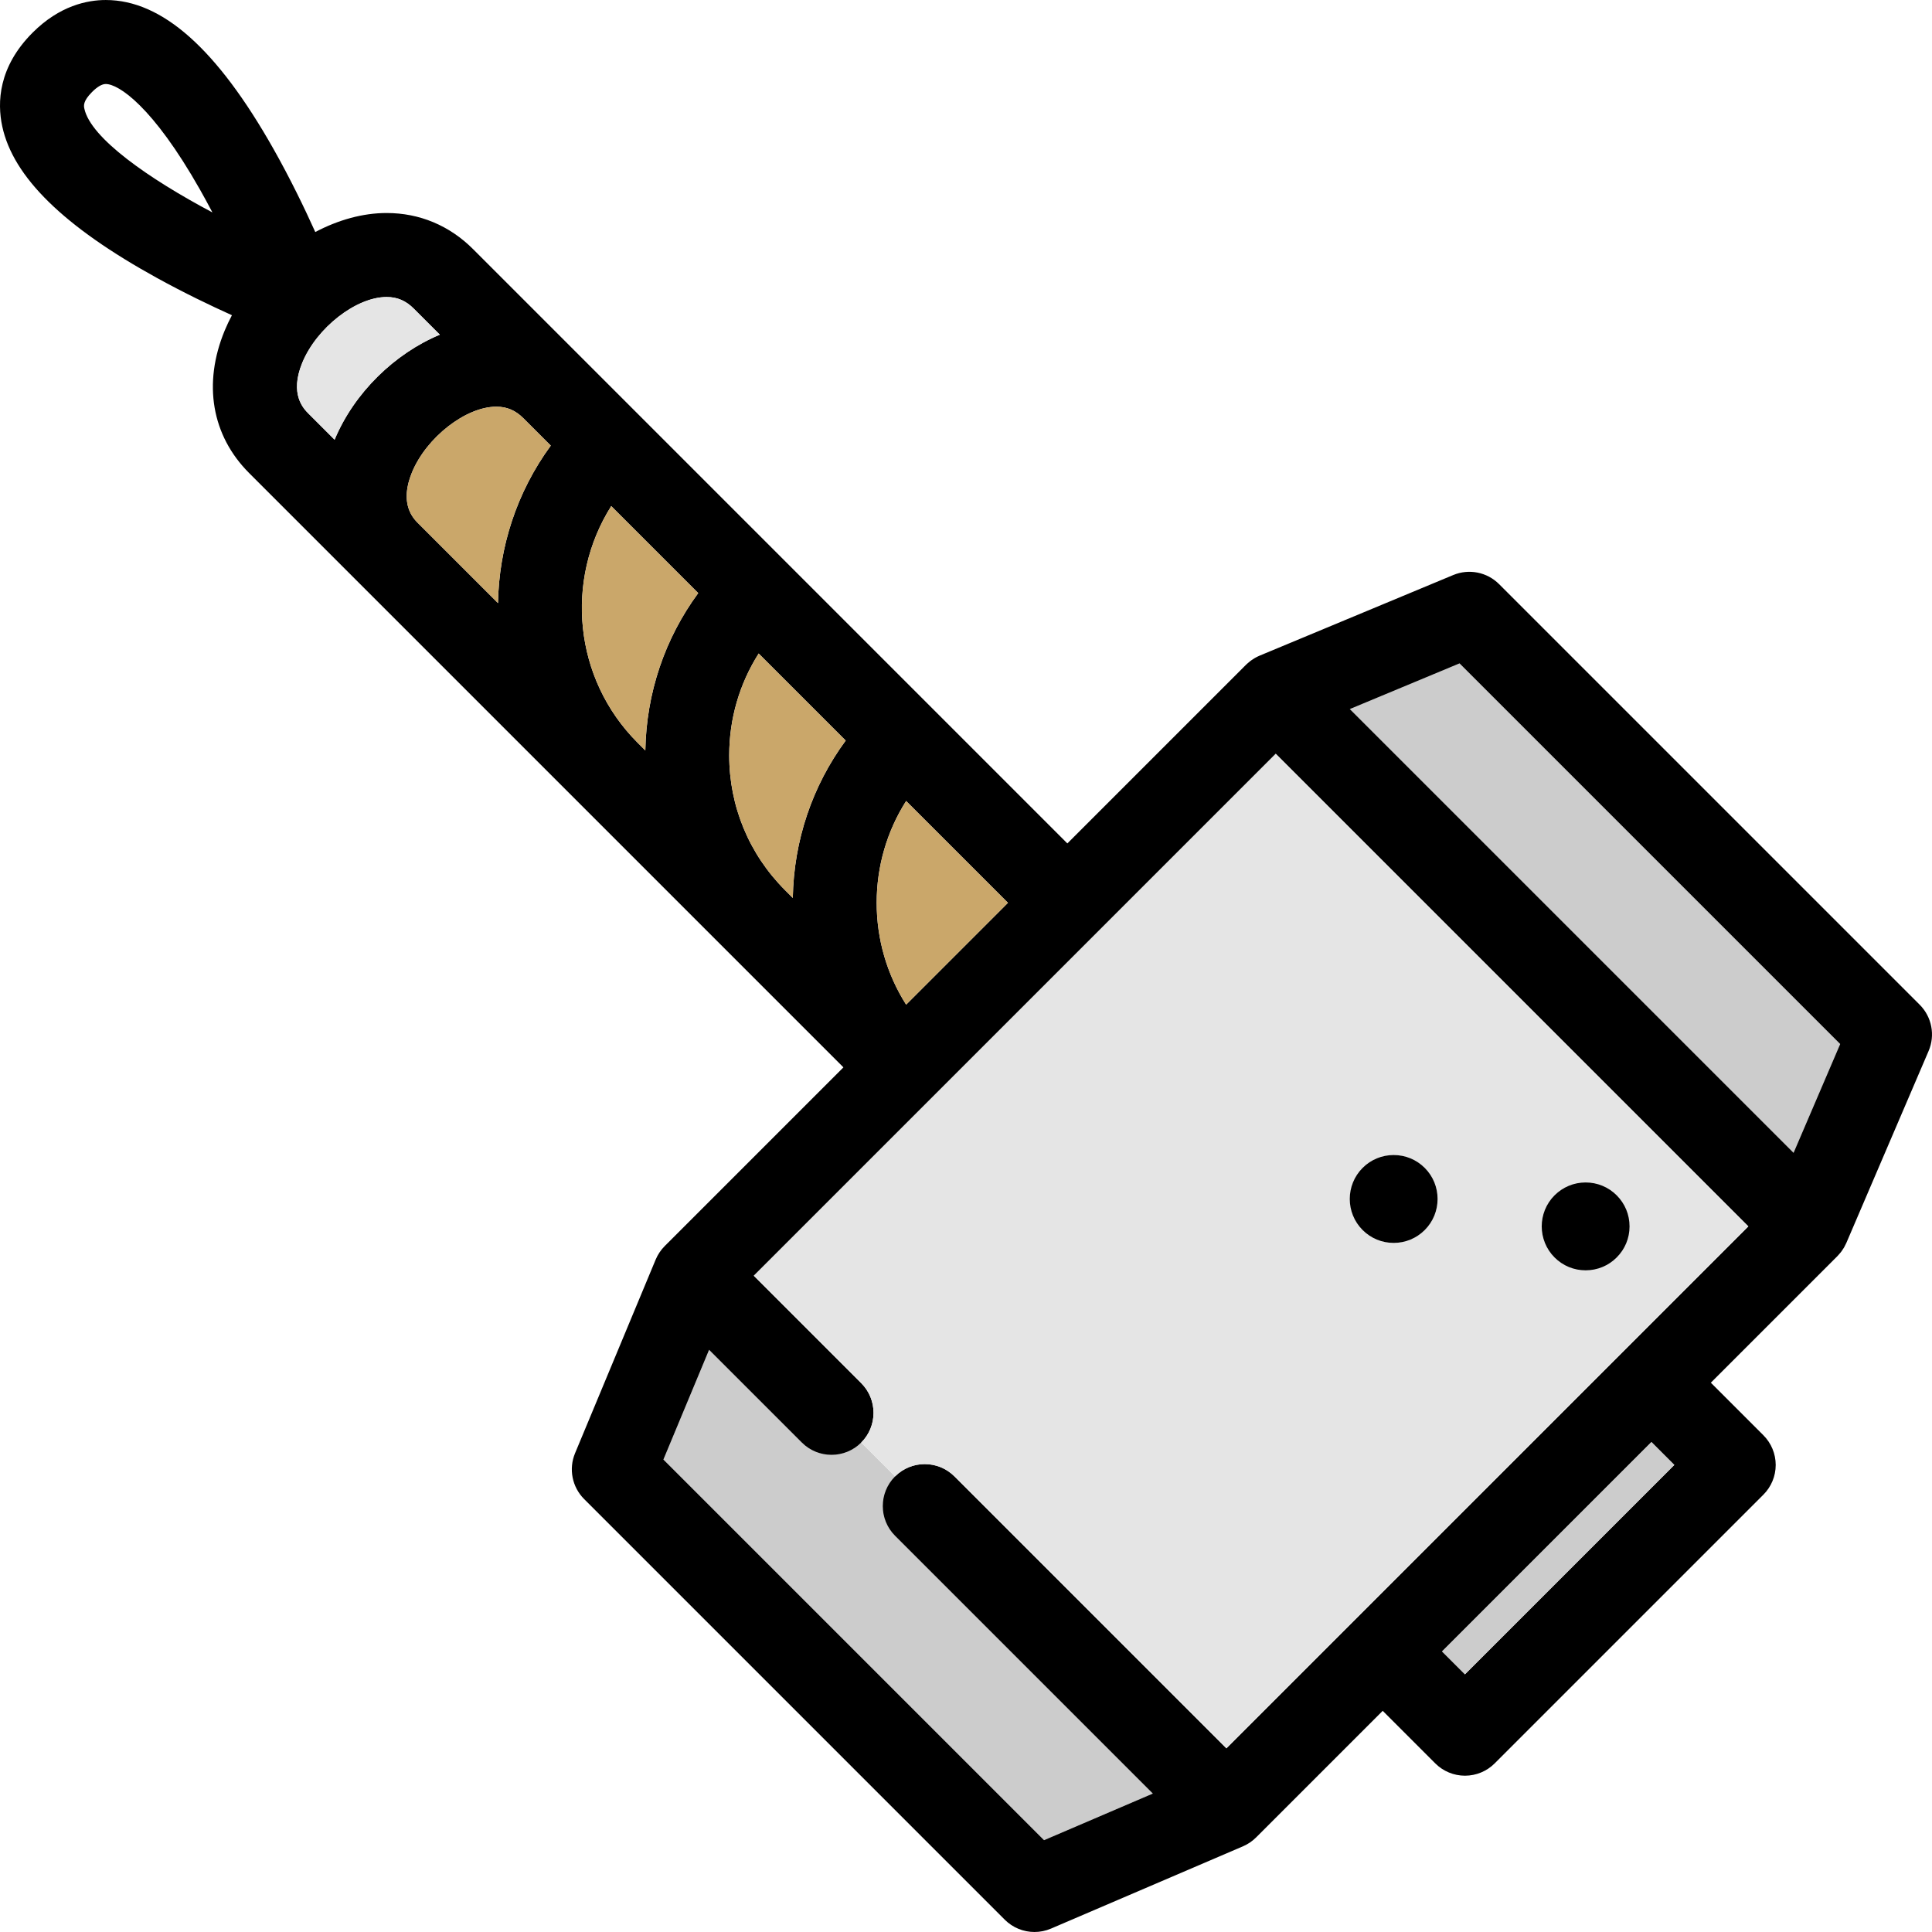
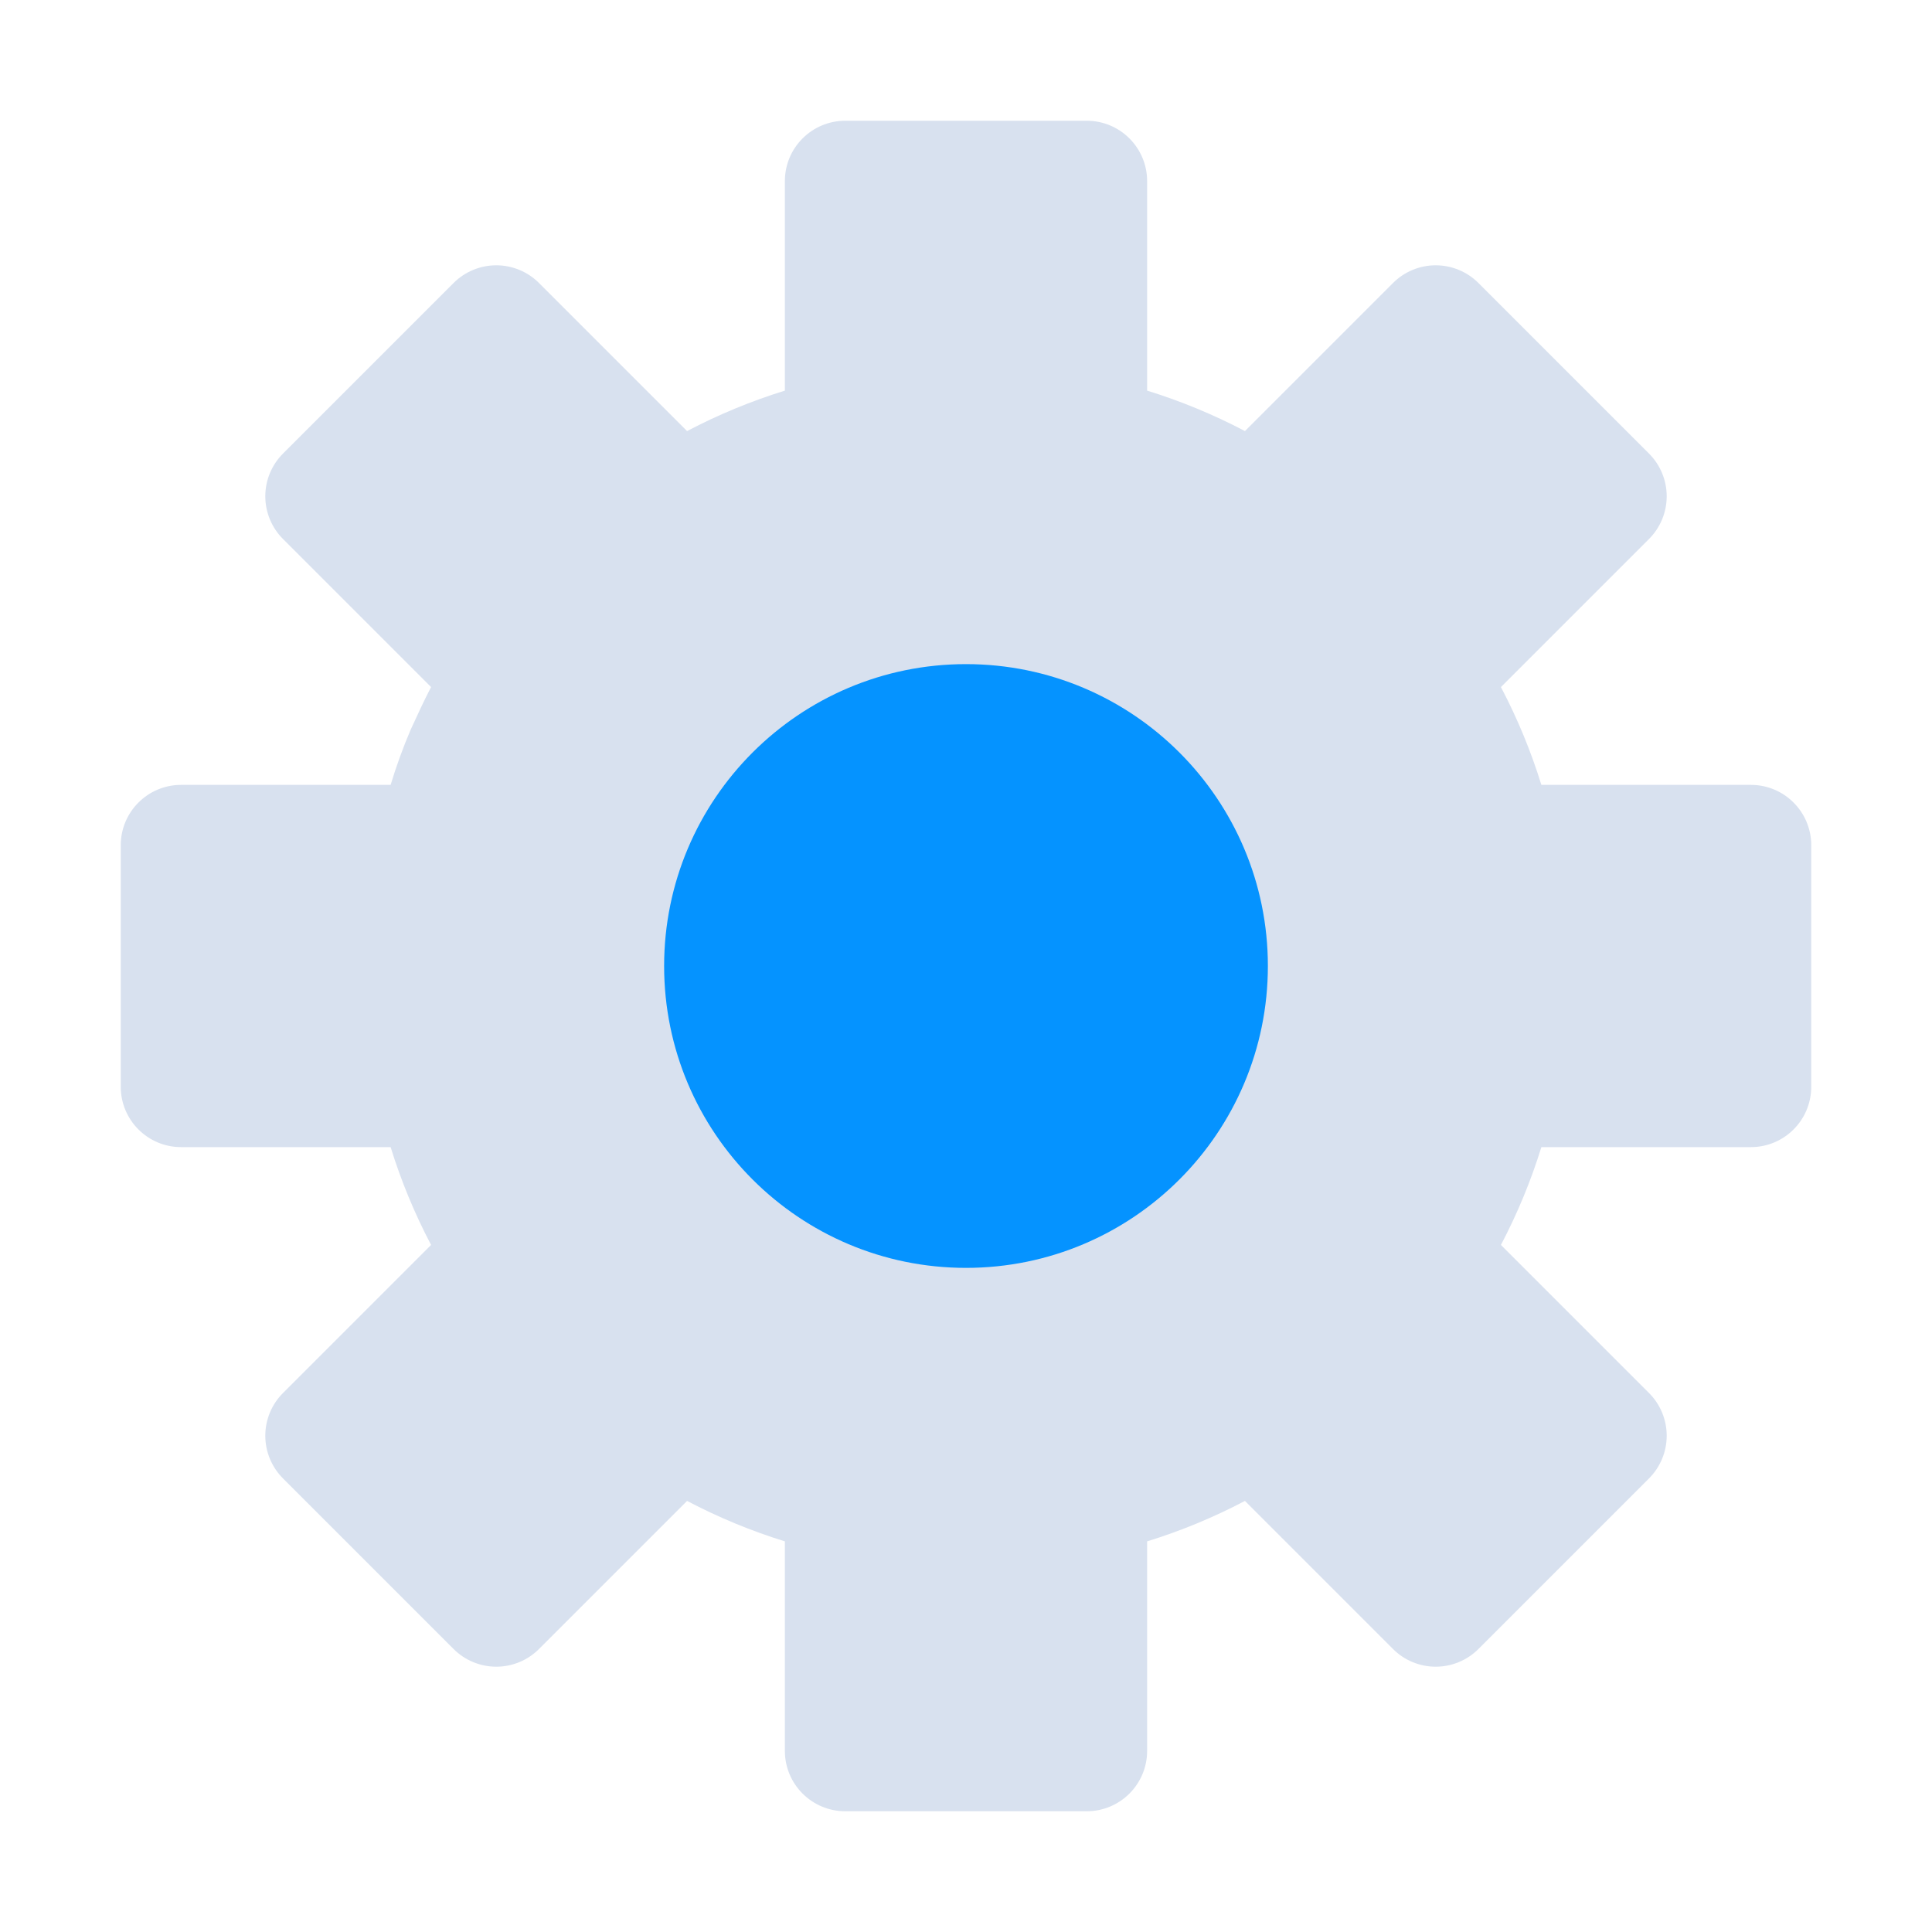
- <svg xmlns="http://www.w3.org/2000/svg" version="1.1" id="Capa_1" x="0px" y="0px" viewBox="0 0 460.006 460.006" style="enable-background:new 0 0 460.006 460.006;" xml:space="preserve">
-   <g>
-     <path style="fill:#CCCCCC;" d="M205.058,343.47c-3.904,3.905-10.236,3.904-14.142,0l-22.083-22.083l-10.878,26.128l90.63,90.63   l25.903-11.102l-61.375-61.375c-3.905-3.905-3.905-10.237,0-14.143L205.058,343.47L205.058,343.47z" />
-     <polygon style="fill:#CCCCCC;" points="321.39,168.83 419.573,267.013 427.046,274.486 438.148,248.581 347.518,157.951  " />
-     <path d="M457.078,239.227L356.926,139.076c-2.864-2.864-7.174-3.719-10.915-2.16l-45.983,19.145   c-0.028,0.011-0.056,0.023-0.084,0.034l-0.032,0.014c-0.019,0.008-0.037,0.02-0.056,0.027c-0.325,0.138-0.642,0.296-0.954,0.469   c-0.09,0.05-0.176,0.104-0.264,0.156c-0.237,0.142-0.469,0.293-0.696,0.456c-0.098,0.07-0.196,0.141-0.292,0.214   c-0.209,0.162-0.411,0.336-0.609,0.516c-0.088,0.08-0.178,0.155-0.263,0.238c-0.03,0.029-0.063,0.054-0.093,0.084l-42.549,42.549   L138.753,85.434l-26.116-26.116c-5.626-5.626-12.745-8.6-20.586-8.6c-5.685,0-11.533,1.648-16.982,4.527   c-2.545-5.646-5.945-12.69-9.954-19.786C51.637,11.601,38.575,0.003,25.182,0.003c-4.401,0-10.994,1.347-17.412,7.764   c-8.181,8.182-8.452,16.647-7.237,22.31c2.59,12.078,14.665,23.901,36.915,36.144c6.404,3.523,12.66,6.528,17.775,8.834   c-0.625,1.183-1.202,2.389-1.713,3.622c-5.239,12.648-3.122,25.025,5.811,33.958l26.116,26.116l52.223,52.223   c0.003,0.003,0.006,0.007,0.009,0.01c0.002,0.002,0.003,0.003,0.005,0.005l63.146,63.146l-42.462,42.462   c-0.02,0.02-0.039,0.04-0.059,0.06l-0.028,0.027c-0.035,0.035-0.065,0.074-0.099,0.11c-0.192,0.197-0.38,0.4-0.556,0.615   c-0.081,0.098-0.151,0.201-0.227,0.301c-0.12,0.158-0.242,0.314-0.354,0.481c-0.114,0.17-0.214,0.347-0.317,0.521   c-0.062,0.105-0.128,0.206-0.186,0.314c-0.133,0.248-0.251,0.502-0.361,0.758c-0.019,0.043-0.042,0.083-0.06,0.126l-0.014,0.034   c-0.011,0.026-0.023,0.053-0.033,0.08l-19.144,45.984c-1.557,3.74-0.704,8.05,2.161,10.915L239.23,457.075   c1.914,1.914,4.473,2.929,7.073,2.929c1.328,0,2.667-0.265,3.938-0.809l45.703-19.587c0.119-0.051,0.228-0.113,0.344-0.168   c0.165-0.079,0.332-0.154,0.492-0.241c0.16-0.087,0.31-0.184,0.463-0.277c0.124-0.076,0.25-0.149,0.371-0.23   c0.171-0.116,0.333-0.242,0.496-0.367c0.095-0.073,0.192-0.143,0.285-0.22c0.169-0.141,0.328-0.29,0.486-0.44   c0.064-0.06,0.132-0.113,0.195-0.176l0.126-0.126c0.005-0.005,0.01-0.01,0.015-0.015l30.004-30.004l12.516,12.517   c1.875,1.875,4.419,2.929,7.071,2.929s5.195-1.054,7.071-2.929l63.984-63.984c1.875-1.876,2.929-4.419,2.929-7.071   s-1.054-5.196-2.929-7.071l-12.516-12.516l30.144-30.145c0.018-0.018,0.033-0.038,0.051-0.056c0.069-0.07,0.132-0.147,0.199-0.22   c0.187-0.201,0.367-0.407,0.536-0.622c0.081-0.104,0.157-0.21,0.234-0.316c0.147-0.203,0.285-0.41,0.416-0.622   c0.069-0.112,0.137-0.223,0.201-0.337c0.141-0.251,0.268-0.508,0.387-0.769c0.029-0.065,0.068-0.125,0.096-0.19l19.587-45.703   C460.808,246.479,459.969,242.118,457.078,239.227z M398.649,348.804l-49.842,49.842l-5.445-5.445l49.842-49.842L398.649,348.804z    M386.132,322.146l-63.983,63.983l-30.145,30.145l-64.748-64.748c-3.906-3.903-10.237-3.903-14.143,0h0   c-3.905,3.905-3.905,10.237,0,14.143l61.375,61.375l-25.903,11.102l-90.63-90.63l10.878-26.128l22.083,22.083   c3.906,3.904,10.238,3.905,14.142,0h0c3.905-3.905,3.905-10.237,0-14.143l-25.574-25.574l42.543-42.543   c0.002-0.002,0.004-0.004,0.007-0.006c0.002-0.002,0.003-0.004,0.005-0.005l39.169-39.169c0.001-0.001,0.002-0.002,0.003-0.004   l42.546-42.545l112.521,112.52L386.132,322.146z M98.495,73.46l6.228,6.228c-10.692,4.46-20.359,13.75-25.055,25.008l-6.204-6.204   c-1.139-1.139-4.606-4.605-1.476-12.162c3.444-8.316,12.82-15.611,20.063-15.611C94.577,70.718,96.625,71.589,98.495,73.46z    M239.994,214.959l-24.245,24.245c-4.559-7.188-7.013-15.525-7.013-24.245s2.453-17.057,7.013-24.245L239.994,214.959z    M186.923,211.951l-0.001-0.001c-8.575-8.574-13.297-19.976-13.297-32.103c0-8.719,2.453-17.056,7.013-24.244l20.721,20.721   c-7.965,10.833-12.357,23.808-12.595,37.468L186.923,211.951z M99.785,124.814c-0.157-0.166-0.313-0.332-0.481-0.486   c-0.045-0.047-0.094-0.1-0.143-0.151c-0.041-0.044-0.081-0.087-0.124-0.135c-0.058-0.064-0.12-0.138-0.181-0.21   c-0.04-0.047-0.079-0.091-0.12-0.141c-0.079-0.098-0.159-0.204-0.24-0.313c-0.024-0.032-0.048-0.061-0.073-0.095   c-0.105-0.146-0.21-0.301-0.314-0.467c-0.028-0.044-0.054-0.095-0.082-0.141c-0.075-0.124-0.149-0.251-0.22-0.387   c-0.038-0.071-0.073-0.15-0.109-0.225c-0.059-0.12-0.117-0.24-0.172-0.368c-0.037-0.088-0.071-0.182-0.106-0.272   c-0.049-0.127-0.098-0.254-0.142-0.389c-0.034-0.102-0.063-0.209-0.094-0.314c-0.039-0.136-0.077-0.272-0.11-0.415   c-0.027-0.115-0.05-0.235-0.073-0.355c-0.028-0.146-0.053-0.294-0.074-0.446c-0.018-0.128-0.033-0.26-0.046-0.394   c-0.015-0.157-0.026-0.319-0.034-0.483c-0.007-0.142-0.012-0.284-0.012-0.431c-0.001-0.17,0.005-0.348,0.012-0.525   c0.007-0.153,0.013-0.306,0.026-0.465c0.015-0.185,0.041-0.378,0.066-0.571c0.021-0.165,0.041-0.328,0.07-0.498   c0.035-0.204,0.083-0.418,0.129-0.631c0.037-0.172,0.07-0.341,0.115-0.519c0.059-0.233,0.136-0.479,0.21-0.723   c0.052-0.171,0.094-0.336,0.154-0.512c0.112-0.335,0.247-0.684,0.387-1.036c0.036-0.092,0.063-0.178,0.102-0.271   c3.445-8.316,12.82-15.612,20.063-15.612c2.526,0,4.574,0.871,6.444,2.742l6.527,6.527c-8.161,11.135-12.339,24.287-12.566,37.496   L99.785,124.814z M145.534,120.5l20.713,20.713c-7.965,10.833-12.356,23.809-12.594,37.469l-1.846-1.847   C136.54,161.565,134.457,138.038,145.534,120.5z M427.046,274.486l-7.473-7.473L321.39,168.83l26.128-10.879l90.63,90.63   L427.046,274.486z M20.088,25.882c-0.142-0.661-0.379-1.77,1.825-3.973c1.265-1.266,2.365-1.906,3.269-1.906   c3.042,0,11.188,5.289,22.418,25.112c1.035,1.826,2.028,3.657,2.975,5.464C35.306,42.489,21.581,32.844,20.088,25.882z" />
-     <path style="fill:#E5E5E5;" d="M416.277,292.001l-112.521-112.52l-42.546,42.545c-0.001,0.002-0.002,0.003-0.003,0.004   L222.038,261.2c-0.002,0.001-0.003,0.003-0.005,0.005c-0.002,0.002-0.005,0.004-0.007,0.006l-42.543,42.543l25.574,25.574   c3.905,3.905,3.905,10.237,0,14.143l8.056,8.056h0c3.906-3.903,10.237-3.903,14.143,0l64.748,64.748l30.145-30.145l63.983-63.983   L416.277,292.001z M339.229,292.869c-1.977,1.977-4.604,3.064-7.397,3.064s-5.421-1.088-7.396-3.063   c-4.079-4.079-4.079-10.717-0.001-14.795c1.977-1.977,4.604-3.064,7.397-3.064s5.421,1.088,7.396,3.063   C343.307,282.154,343.307,288.791,339.229,292.869z M384.914,299.417c-1.958,1.958-4.585,3.046-7.379,3.046   c-2.795,0-5.422-1.088-7.397-3.064c-4.068-4.068-4.077-10.696-0.021-14.775c1.996-1.996,4.623-3.084,7.418-3.084   c2.794,0,5.421,1.088,7.396,3.064c1.98,1.98,3.069,4.612,3.065,7.412C387.993,294.815,386.898,297.444,384.914,299.417z" />
-     <path d="M384.914,299.417c-1.958,1.958-4.585,3.046-7.379,3.046c-2.795,0-5.422-1.088-7.397-3.064   c-4.068-4.068-4.077-10.696-0.021-14.775c1.996-1.996,4.623-3.084,7.418-3.084c2.794,0,5.421,1.088,7.396,3.064   c1.98,1.98,3.069,4.612,3.065,7.412C387.993,294.815,386.898,297.444,384.914,299.417z" />
-     <path d="M331.831,275.011c-2.794,0-5.421,1.088-7.397,3.064c-4.078,4.078-4.078,10.716,0.001,14.795   c1.976,1.976,4.603,3.063,7.396,3.063s5.421-1.088,7.397-3.064c4.078-4.078,4.078-10.716-0.001-14.795   C337.252,276.099,334.625,275.011,331.831,275.011z" />
-     <rect x="367.155" y="335.759" transform="matrix(-0.7071 -0.7071 0.7071 -0.7071 371.0075 895.6808)" style="fill:#CCCCCC;" width="7.701" height="70.487" />
-     <path style="fill:#CAA76A;" d="M166.247,141.213L145.534,120.5c-11.078,17.538-8.995,41.064,6.273,56.335l1.846,1.847   C153.891,165.022,158.282,152.046,166.247,141.213z" />
-     <path style="fill:#CAA76A;" d="M208.736,214.959c0,8.72,2.453,17.057,7.013,24.245l24.245-24.245l-24.245-24.245   C211.189,197.903,208.736,206.24,208.736,214.959z" />
-     <path style="fill:#CAA76A;" d="M180.638,155.604c-4.559,7.188-7.013,15.525-7.013,24.244c0,12.127,4.723,23.528,13.297,32.103   l0.001,0.001l1.841,1.841c0.238-13.66,4.63-26.635,12.595-37.468L180.638,155.604z" />
-     <path style="fill:#CAA76A;" d="M124.611,99.576c-1.87-1.871-3.918-2.742-6.444-2.742c-7.243,0-16.618,7.296-20.063,15.612   c-0.039,0.093-0.065,0.179-0.102,0.271c-0.141,0.353-0.275,0.701-0.387,1.036c-0.059,0.176-0.102,0.341-0.154,0.512   c-0.074,0.243-0.15,0.489-0.21,0.723c-0.045,0.178-0.077,0.347-0.115,0.519c-0.046,0.213-0.094,0.427-0.129,0.631   c-0.029,0.17-0.048,0.333-0.07,0.498c-0.025,0.193-0.05,0.387-0.066,0.571c-0.013,0.159-0.02,0.312-0.026,0.465   c-0.008,0.178-0.013,0.355-0.012,0.525c0.001,0.146,0.006,0.289,0.012,0.431c0.008,0.164,0.019,0.326,0.034,0.483   c0.013,0.134,0.028,0.266,0.046,0.394c0.021,0.152,0.046,0.301,0.074,0.446c0.023,0.12,0.046,0.24,0.073,0.355   c0.033,0.143,0.071,0.279,0.11,0.415c0.031,0.105,0.06,0.213,0.094,0.314c0.044,0.135,0.093,0.262,0.142,0.389   c0.035,0.091,0.069,0.185,0.106,0.272c0.055,0.128,0.114,0.248,0.172,0.368c0.037,0.074,0.072,0.153,0.109,0.225   c0.072,0.136,0.146,0.263,0.22,0.387c0.027,0.046,0.054,0.097,0.082,0.141c0.104,0.166,0.209,0.321,0.314,0.467   c0.024,0.034,0.048,0.063,0.073,0.095c0.081,0.108,0.161,0.215,0.24,0.313c0.041,0.05,0.08,0.094,0.12,0.141   c0.061,0.072,0.123,0.146,0.181,0.21c0.043,0.048,0.083,0.091,0.124,0.135c0.048,0.052,0.097,0.104,0.143,0.151   c0.168,0.154,0.324,0.32,0.481,0.486l18.787,18.786c0.228-13.209,4.406-26.361,12.566-37.496L124.611,99.576z" />
-     <path style="fill:#E5E5E5;" d="M71.988,86.329c-3.13,7.557,0.336,11.023,1.476,12.162l6.204,6.204   c4.696-11.258,14.363-20.548,25.055-25.008l-6.228-6.228c-1.87-1.871-3.918-2.742-6.444-2.742   C84.808,70.718,75.432,78.013,71.988,86.329z" />
+ <svg xmlns="http://www.w3.org/2000/svg" viewBox="0 0 32 32">
+   <defs>
+     <style>.cls-1{fill:#d8e1ef;}.cls-2{fill:#0593ff;}</style>
+   </defs>
+   <g id="Gear">
+     <path class="cls-1" d="M29,13H25.53a9.53,9.53,0,0,0-.67-1.62l2.45-2.45a1,1,0,0,0,0-1.42L24.49,4.69a1,1,0,0,0-1.42,0L20.62,7.14A9.53,9.53,0,0,0,19,6.47V3a1,1,0,0,0-1-1H14a1,1,0,0,0-1,1V6.47a9.53,9.53,0,0,0-1.62.67L8.93,4.69a1,1,0,0,0-1.42,0L4.69,7.51a1,1,0,0,0,0,1.42l2.45,2.45c-.12.23-.23.47-.34.71a8.92,8.92,0,0,0-.33.91H3a1,1,0,0,0-1,1v4a1,1,0,0,0,1,1H6.47a9.53,9.53,0,0,0,.67,1.62L4.69,23.07a1,1,0,0,0,0,1.42l2.82,2.82a1,1,0,0,0,1.42,0l2.45-2.45a9.53,9.53,0,0,0,1.62.67V29a1,1,0,0,0,1,1h4a1,1,0,0,0,1-1V25.53a9.53,9.53,0,0,0,1.62-.67l2.45,2.45a1,1,0,0,0,1.42,0l2.82-2.82a1,1,0,0,0,0-1.42l-2.45-2.45A9.53,9.53,0,0,0,25.53,19H29a1,1,0,0,0,1-1V14A1,1,0,0,0,29,13Z" />
+     <circle class="cls-2" cx="16" cy="16" r="5" />
  </g>
-   <g>
- </g>
-   <g>
- </g>
-   <g>
- </g>
-   <g>
- </g>
-   <g>
- </g>
-   <g>
- </g>
-   <g>
- </g>
-   <g>
- </g>
-   <g>
- </g>
-   <g>
- </g>
-   <g>
- </g>
-   <g>
- </g>
-   <g>
- </g>
-   <g>
- </g>
-   <g>
- </g>
</svg>
